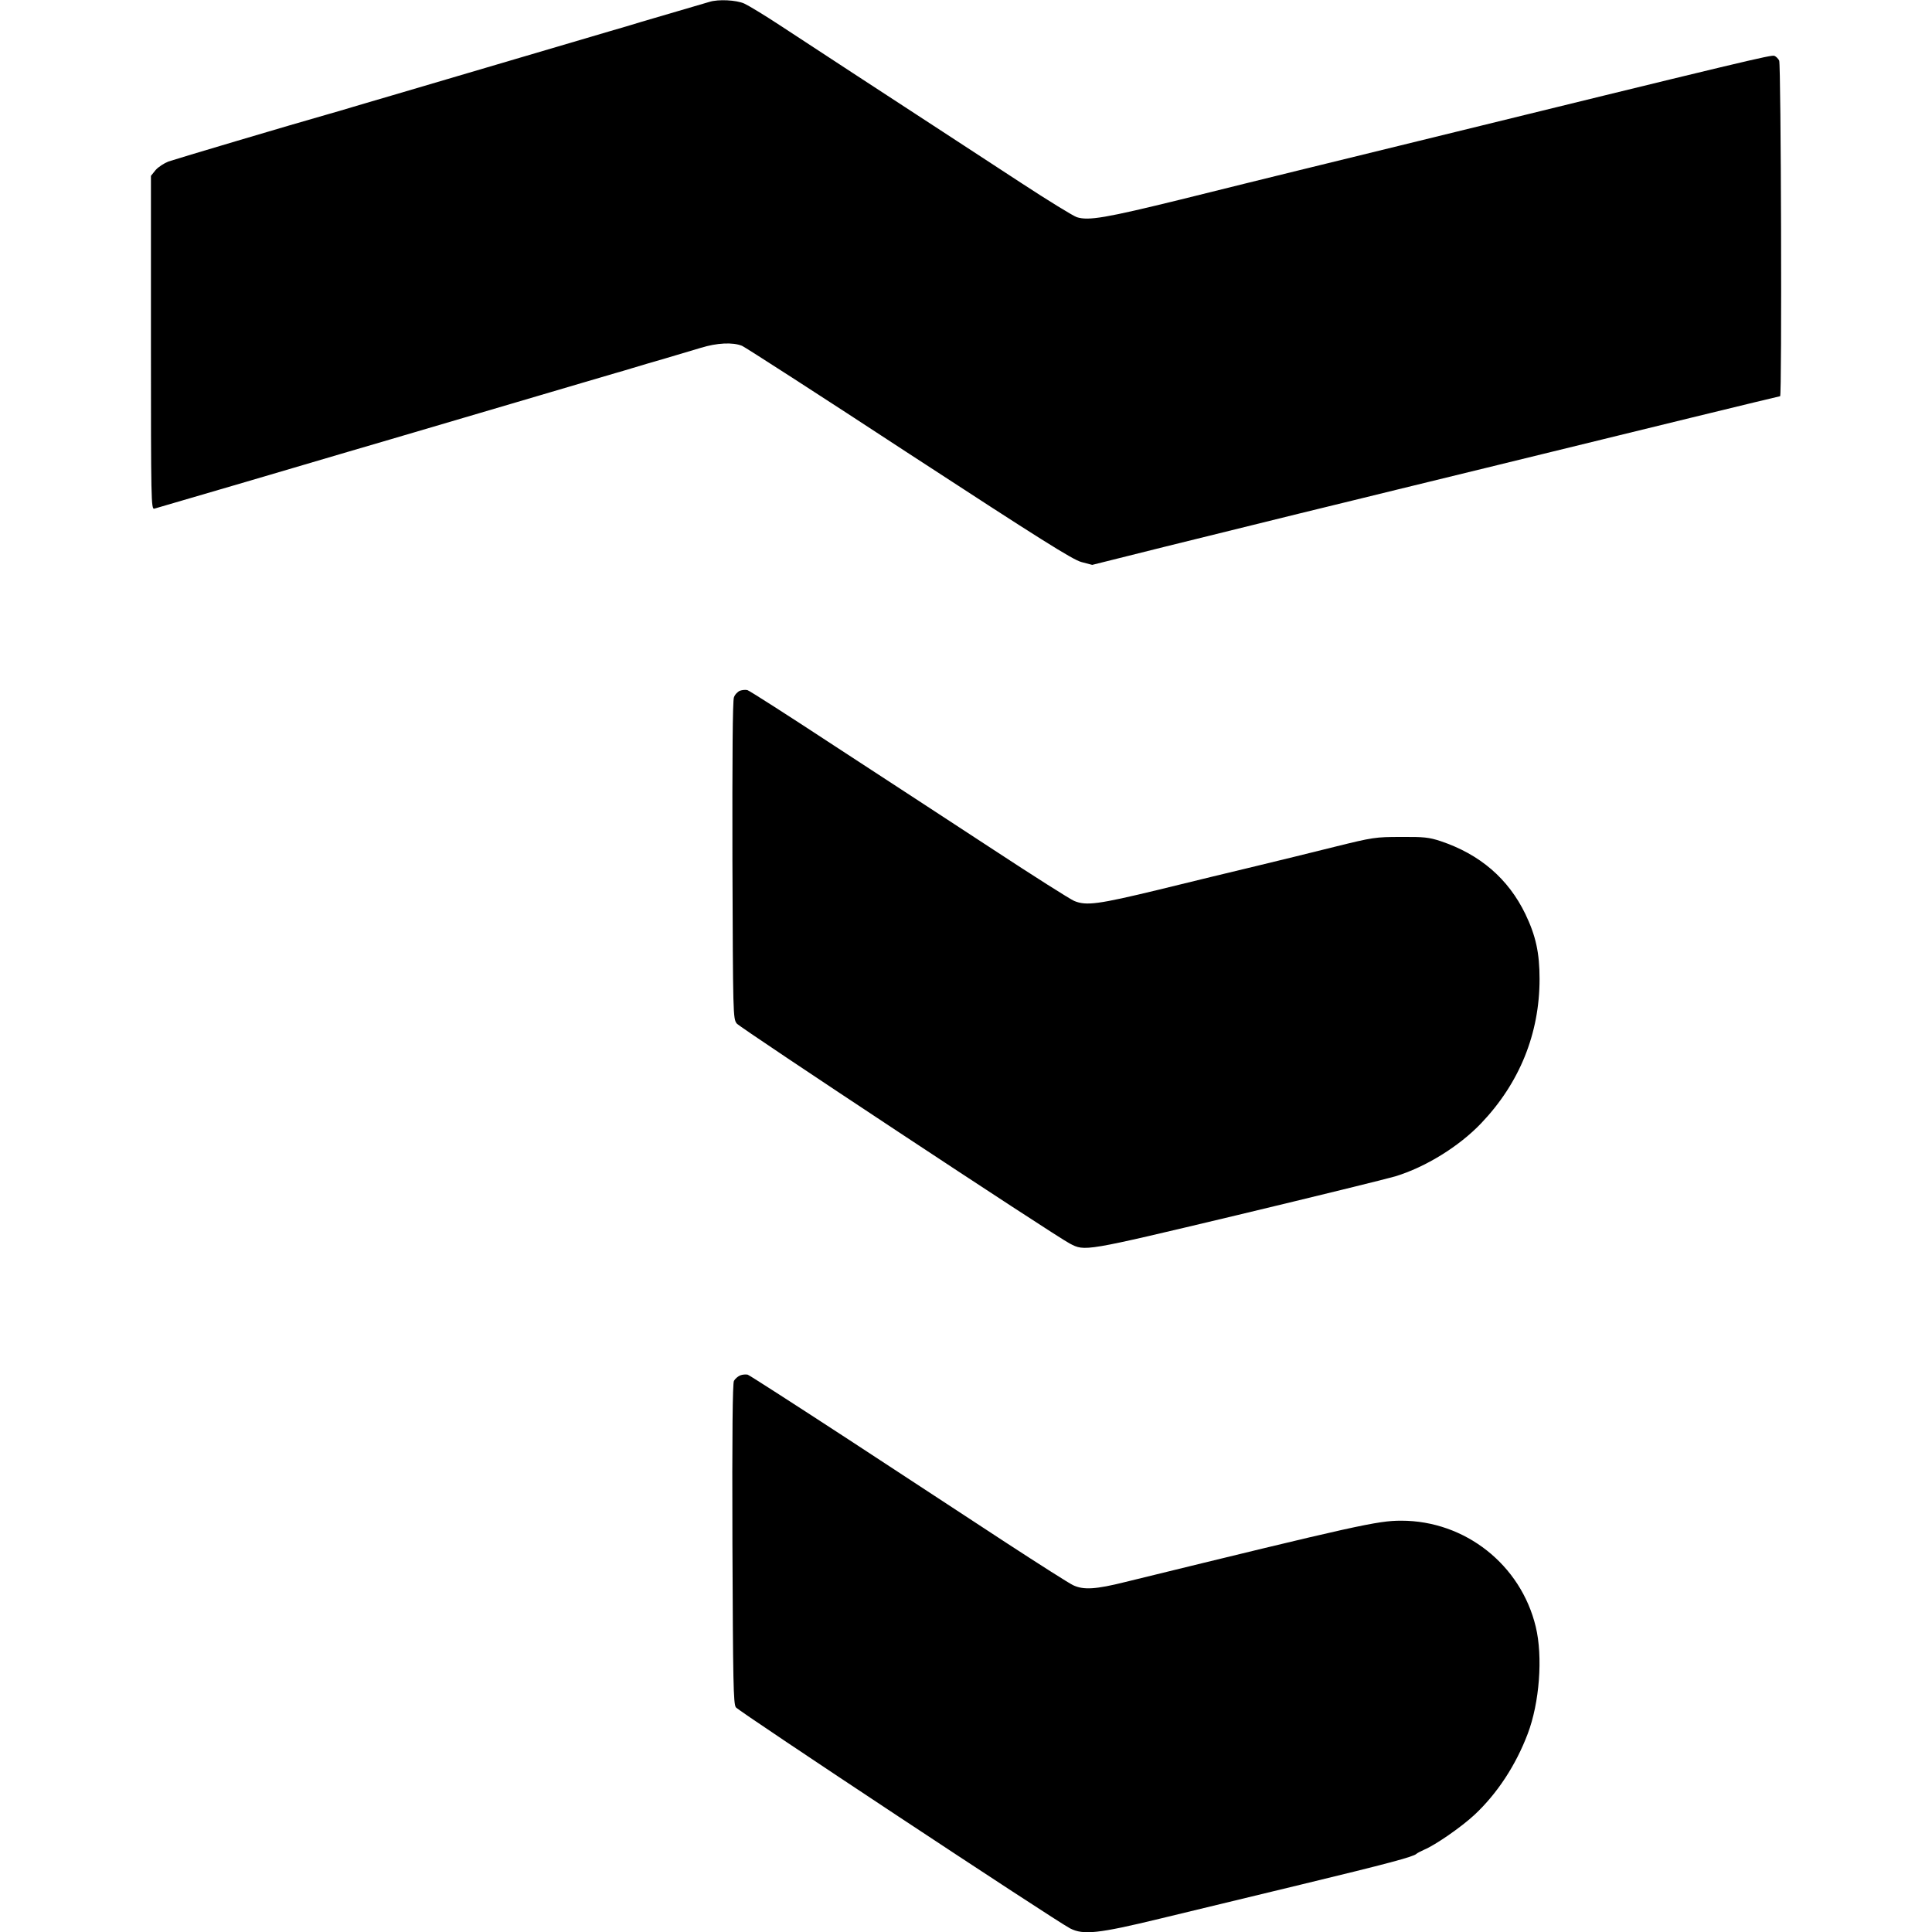
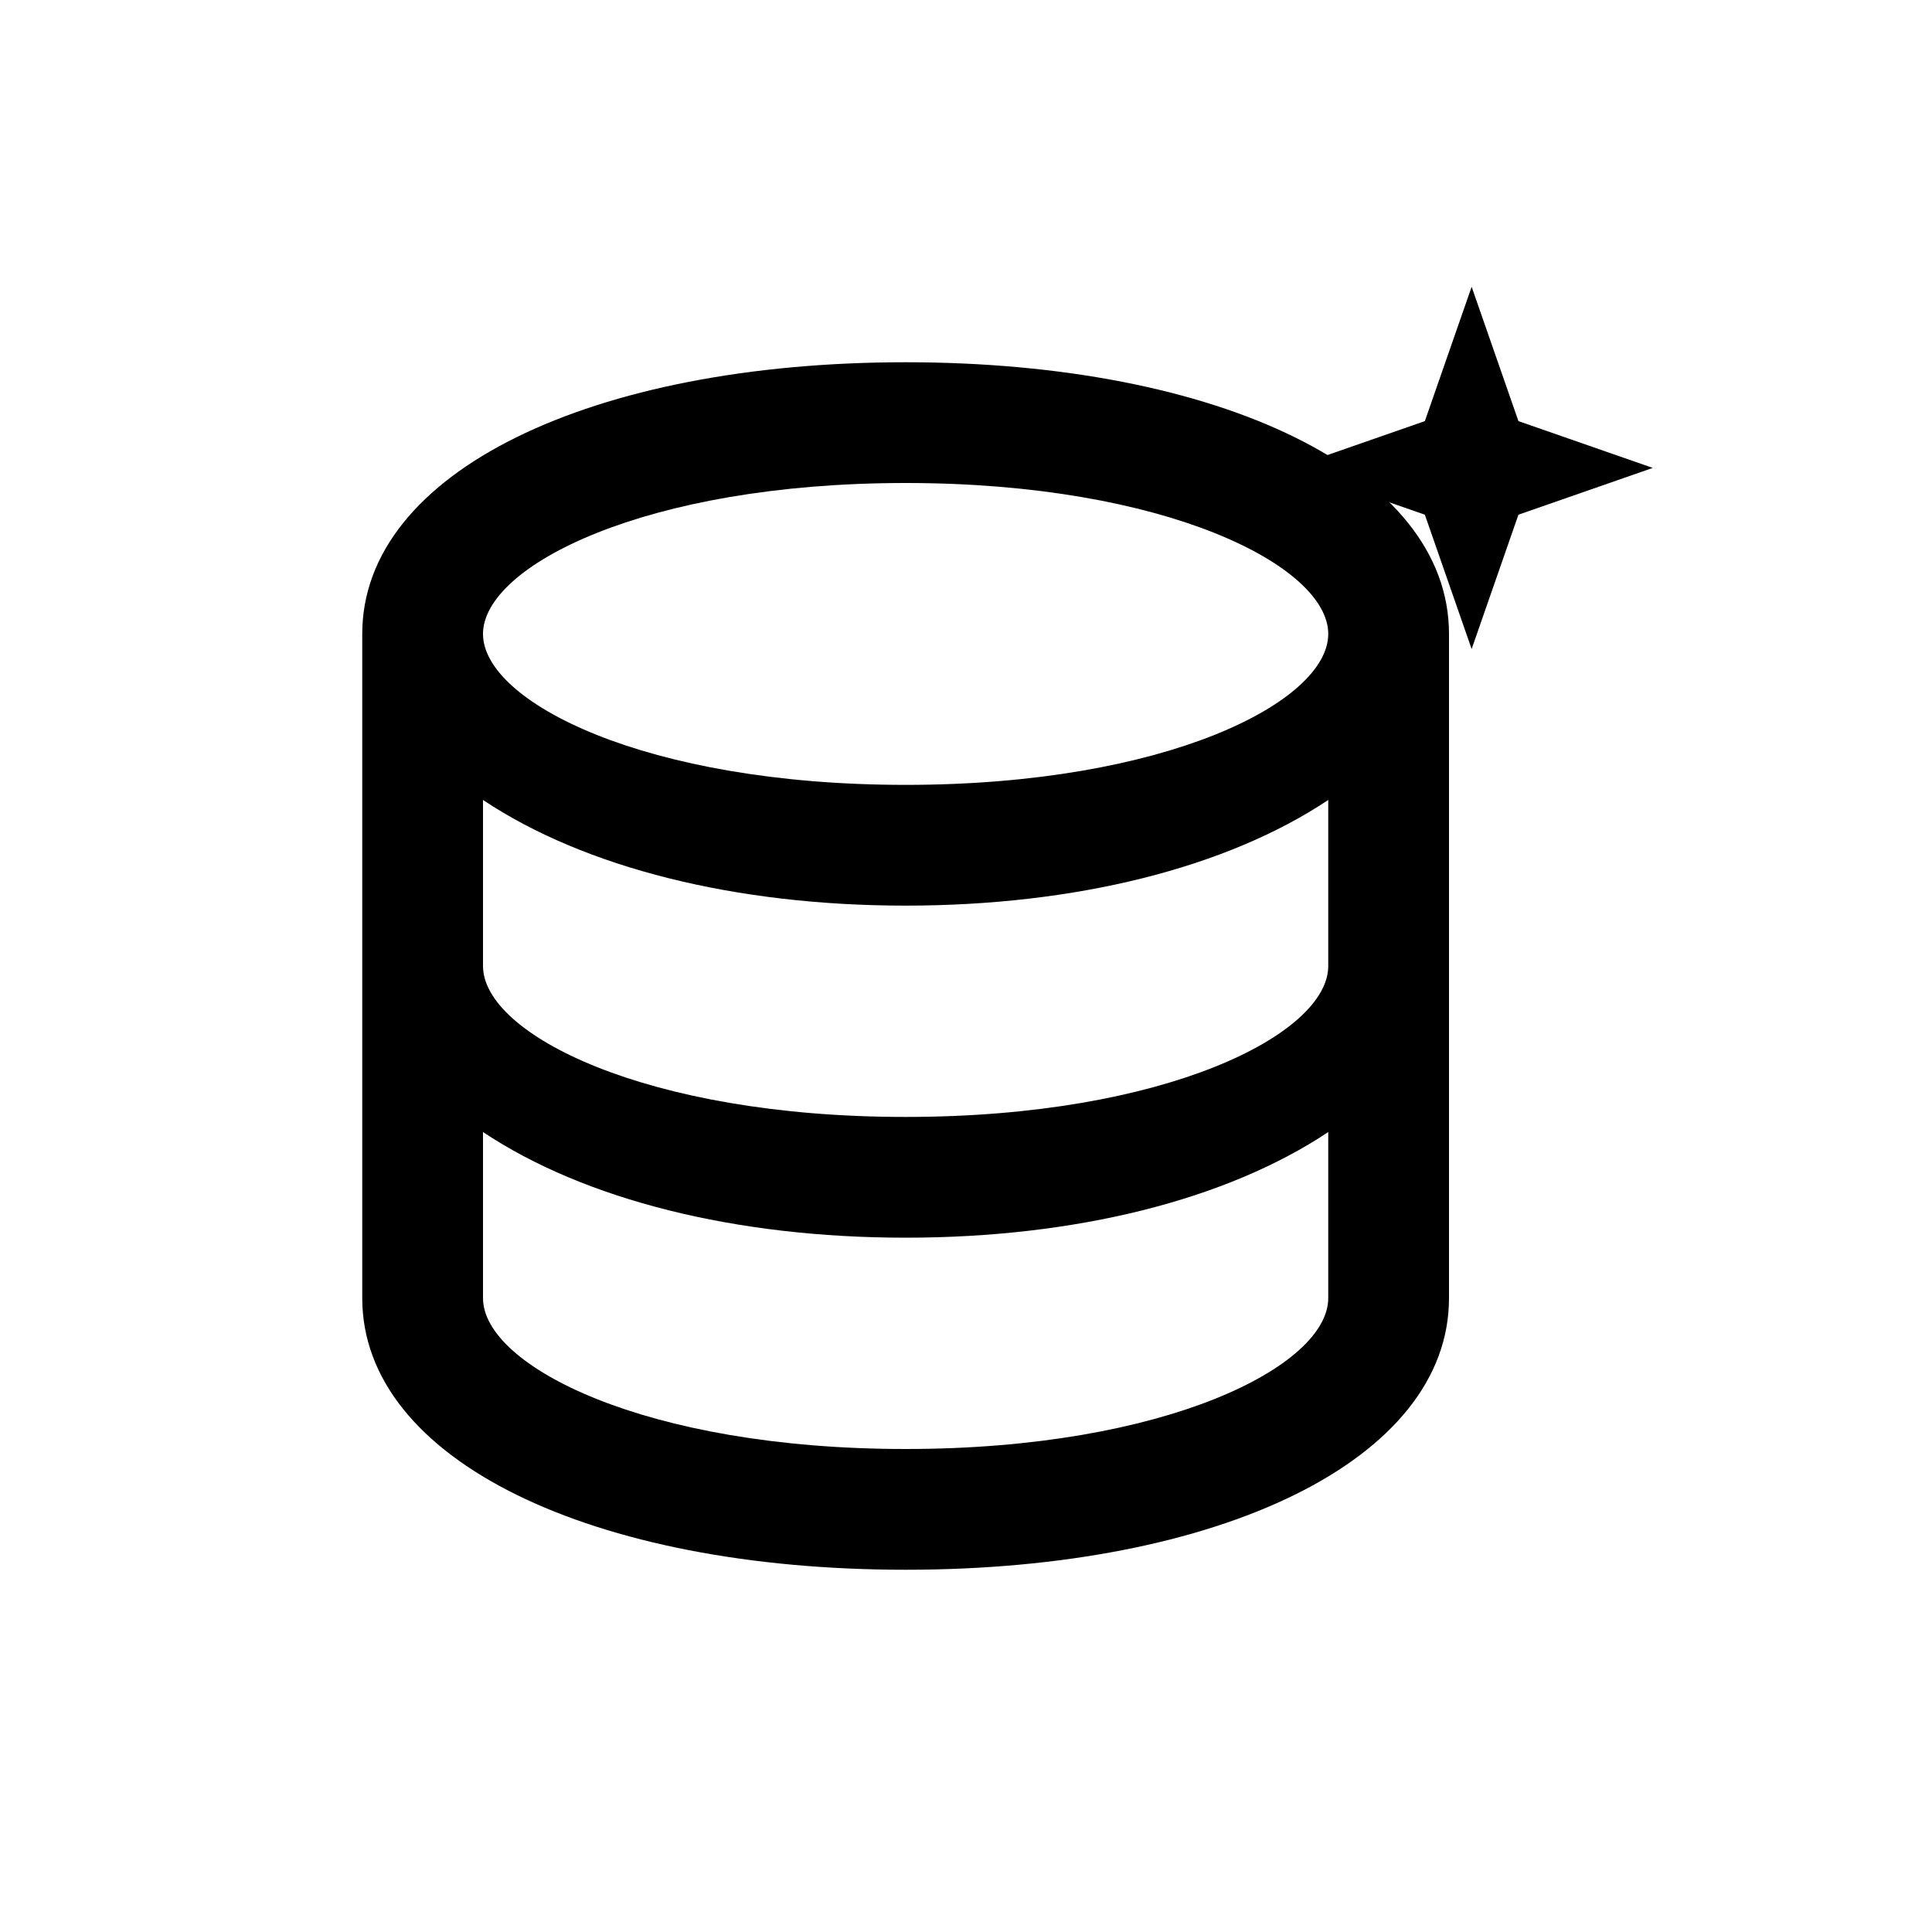
- <svg xmlns="http://www.w3.org/2000/svg" version="1.0" width="1024pt" height="1024pt" viewBox="0 0 1024 1024" preserveAspectRatio="xMidYMid meet">
-   <g transform="translate(0,1024) scale(0.1,-0.1)" fill="#000000" stroke="none">
-     <path d="M3760 10230 c-23 -7 -126 -37 -358 -105 -45 -14 -119 -36 -165 -49 -91 -27 -1065 -314 -1194 -352 -46 -13 -122 -36 -170 -50 -49 -15 -108 -32 -133 -39 -191 -54 -813 -239 -847 -251 -23 -9 -54 -29 -68 -45 l-25 -31 0 -884 c0 -839 1 -885 18 -880 9 3 226 66 482 141 256 75 503 148 550 162 47 14 144 42 215 63 72 21 362 107 645 190 283 84 531 156 550 162 19 5 62 18 95 28 33 10 110 33 170 50 61 18 145 43 188 56 87 27 171 31 220 11 18 -8 417 -265 887 -573 693 -452 866 -561 912 -573 l57 -15 388 97 c213 53 534 132 713 176 179 44 411 100 515 126 105 26 318 78 475 116 803 197 1550 379 1555 379 10 0 5 1761 -5 1779 -5 10 -16 21 -25 25 -18 6 -116 -17 -1995 -478 -168 -41 -408 -100 -535 -131 -126 -31 -403 -99 -615 -152 -399 -98 -491 -114 -553 -94 -20 7 -152 88 -294 181 -142 93 -330 216 -418 273 -270 176 -702 458 -860 562 -82 54 -168 106 -190 116 -42 19 -138 24 -185 9z" />
-     <path d="M3922 6579 c-12 -5 -27 -20 -32 -35 -7 -17 -9 -319 -8 -865 3 -820 3 -838 23 -864 18 -23 1681 -1122 1765 -1166 81 -42 71 -44 885 150 418 100 796 193 840 206 161 49 339 159 456 282 203 213 309 475 309 764 0 139 -20 229 -75 344 -91 188 -241 317 -450 387 -61 20 -89 23 -210 22 -134 0 -148 -2 -350 -52 -115 -29 -304 -75 -420 -103 -115 -27 -347 -84 -515 -125 -319 -77 -383 -86 -447 -59 -21 9 -214 131 -430 273 -216 141 -593 388 -839 548 -245 161 -453 294 -462 296 -10 3 -28 1 -40 -3z" />
-     <path d="M3923 2950 c-12 -5 -27 -18 -33 -29 -7 -14 -10 -271 -8 -864 3 -732 5 -846 18 -866 14 -21 1691 -1130 1772 -1172 70 -36 151 -27 473 51 160 39 495 120 745 180 464 112 602 149 617 164 4 4 23 14 41 22 60 25 197 120 267 185 121 113 219 263 282 429 63 165 81 409 43 567 -79 330 -375 563 -713 563 -126 0 -230 -23 -1463 -325 -156 -39 -221 -43 -276 -17 -20 9 -180 111 -355 225 -175 115 -551 361 -835 547 -285 186 -526 341 -535 344 -10 2 -28 1 -40 -4z" />
-   </g>
+ <svg xmlns="http://www.w3.org/2000/svg" viewBox="0 0 512 512">
+   <path d="M96 168c0-43 61-72 144-72s144 29 144 72v176c0 43-61 72-144 72S96 387 96 344V168Zm32 0c0 18 43 40 112 40s112-22 112-40-43-40-112-40-112 22-112 40Zm224 44c-27 18-67 28-112 28s-85-10-112-28v44c0 18 43 40 112 40s112-22 112-40v-44Zm0 88c-27 18-67 28-112 28s-85-10-112-28v44c0 18 43 40 112 40s112-22 112-40v-44Z" />
+   <path d="m390 76 12.4 35.6L438 124l-35.6 12.4L390 172l-12.4-35.6L342 124l35.6-12.4L390 76Z" />
</svg>
